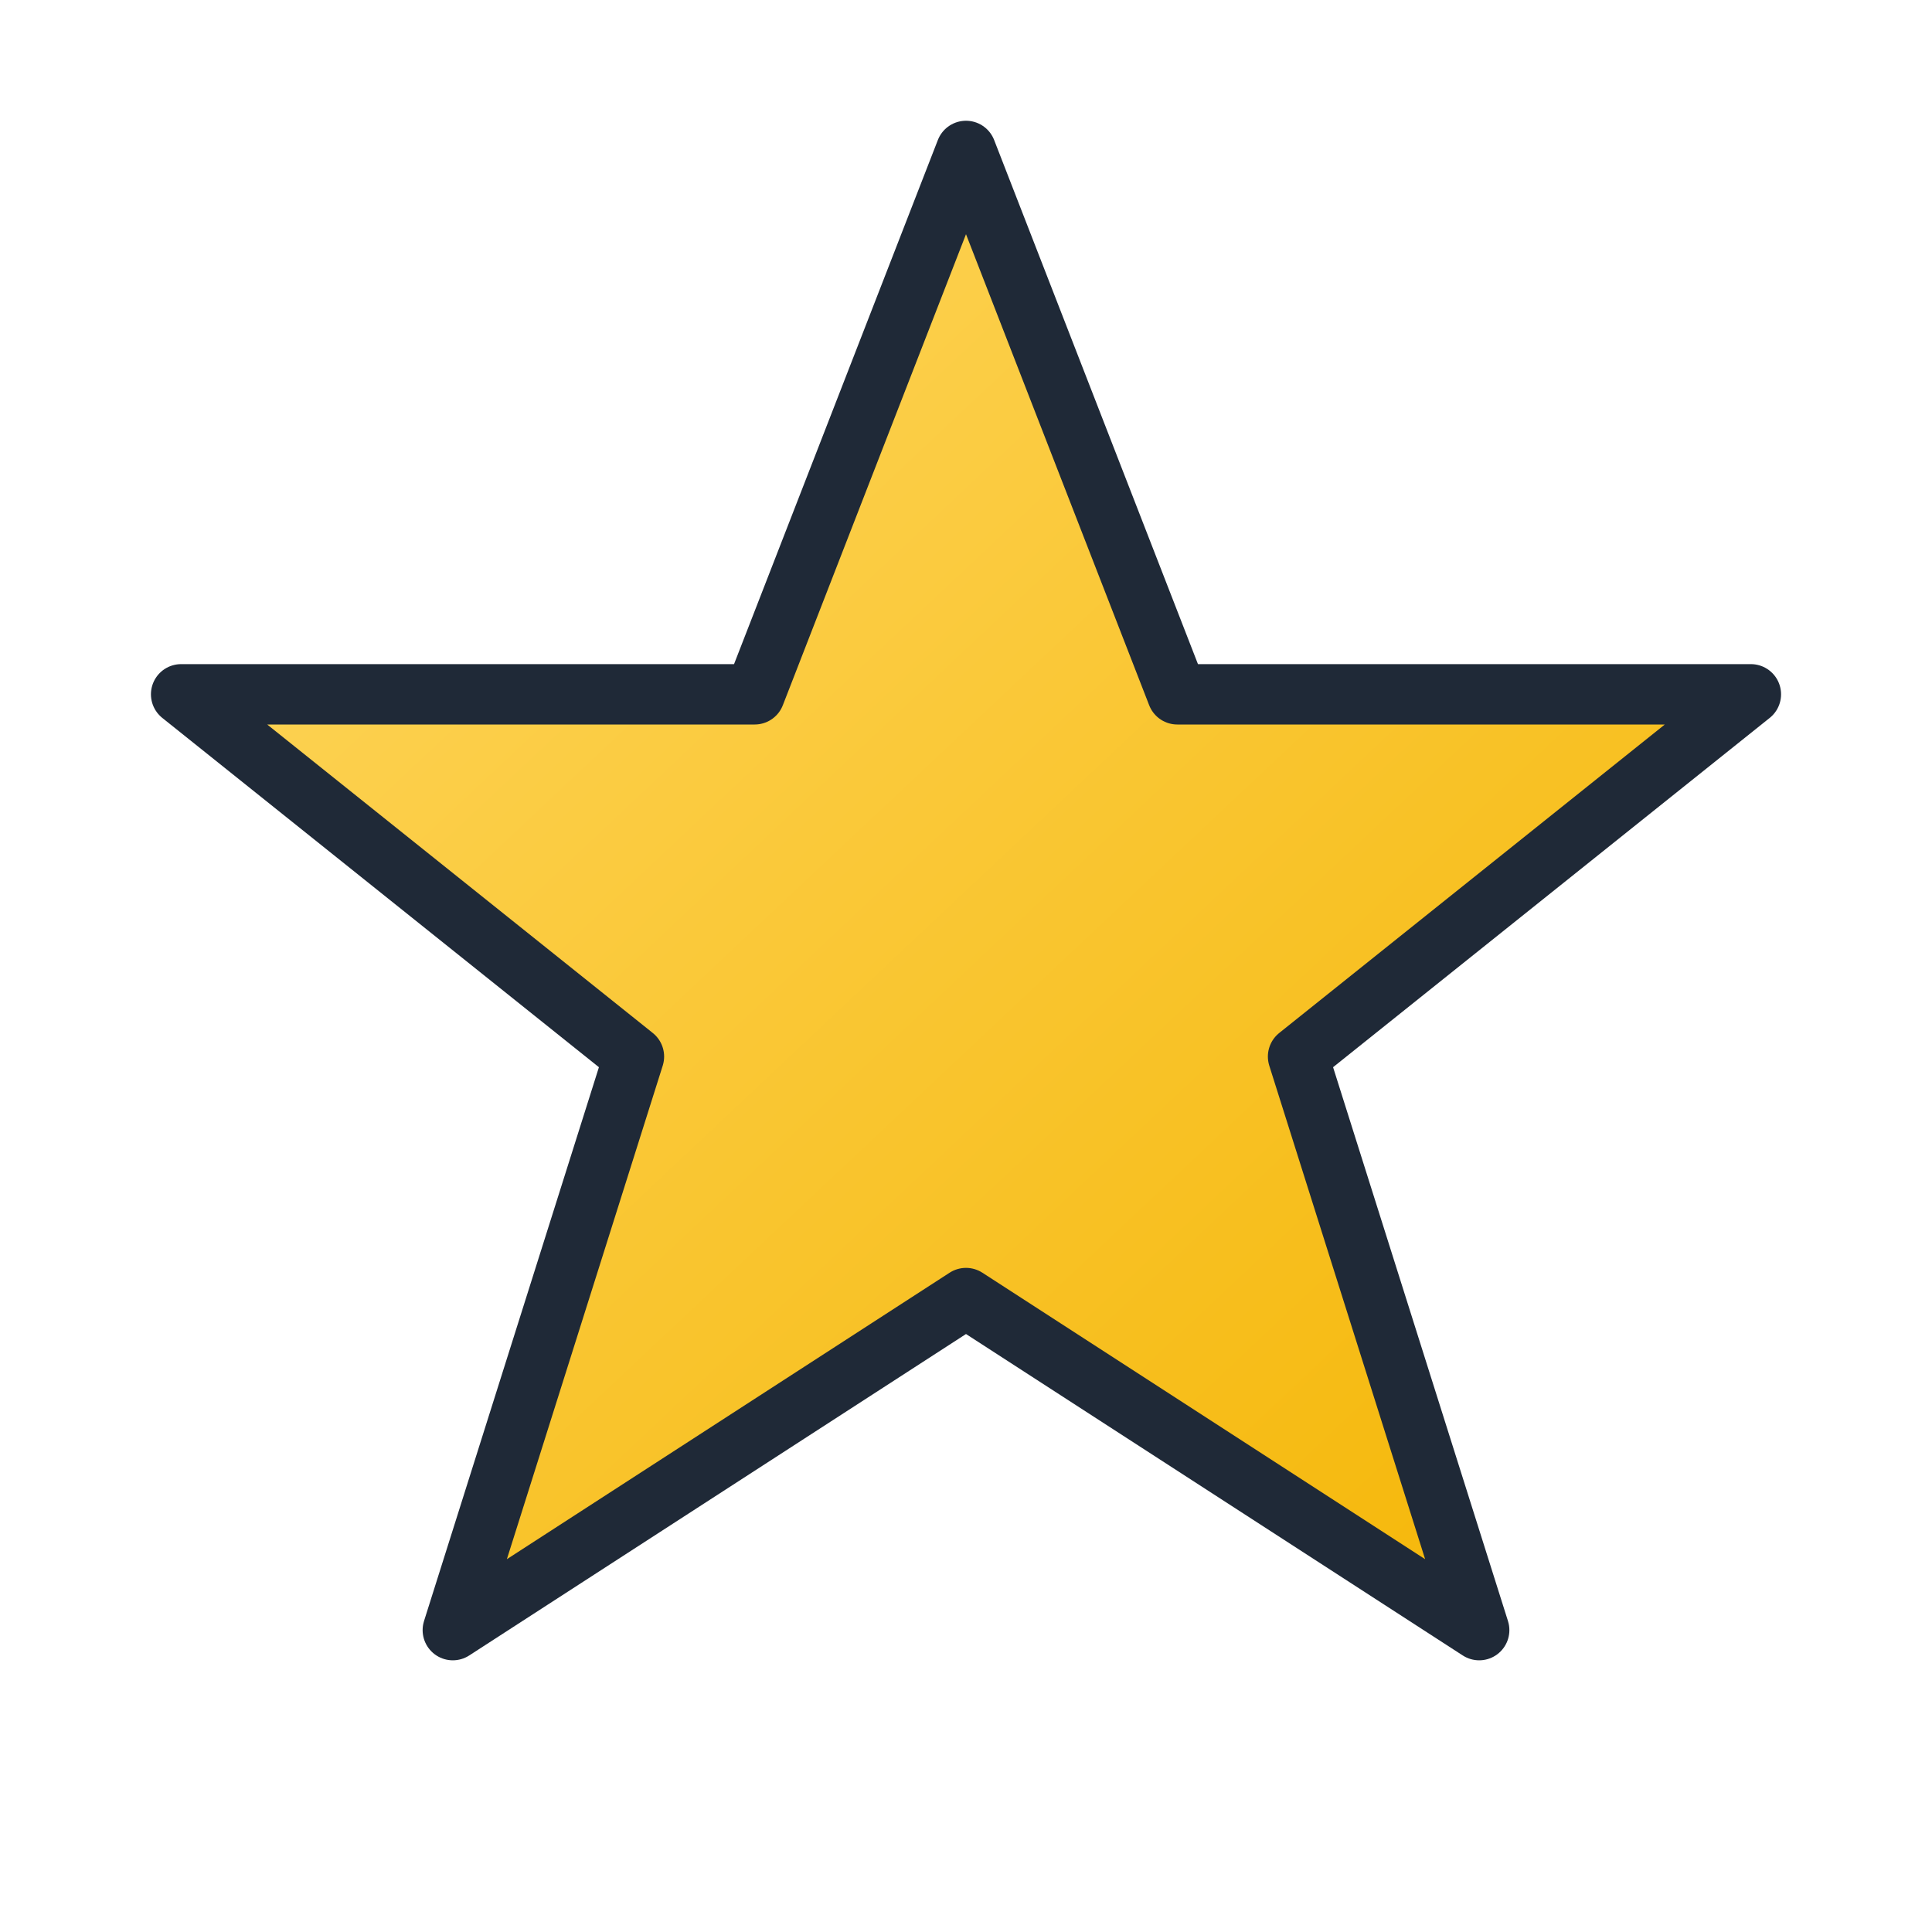
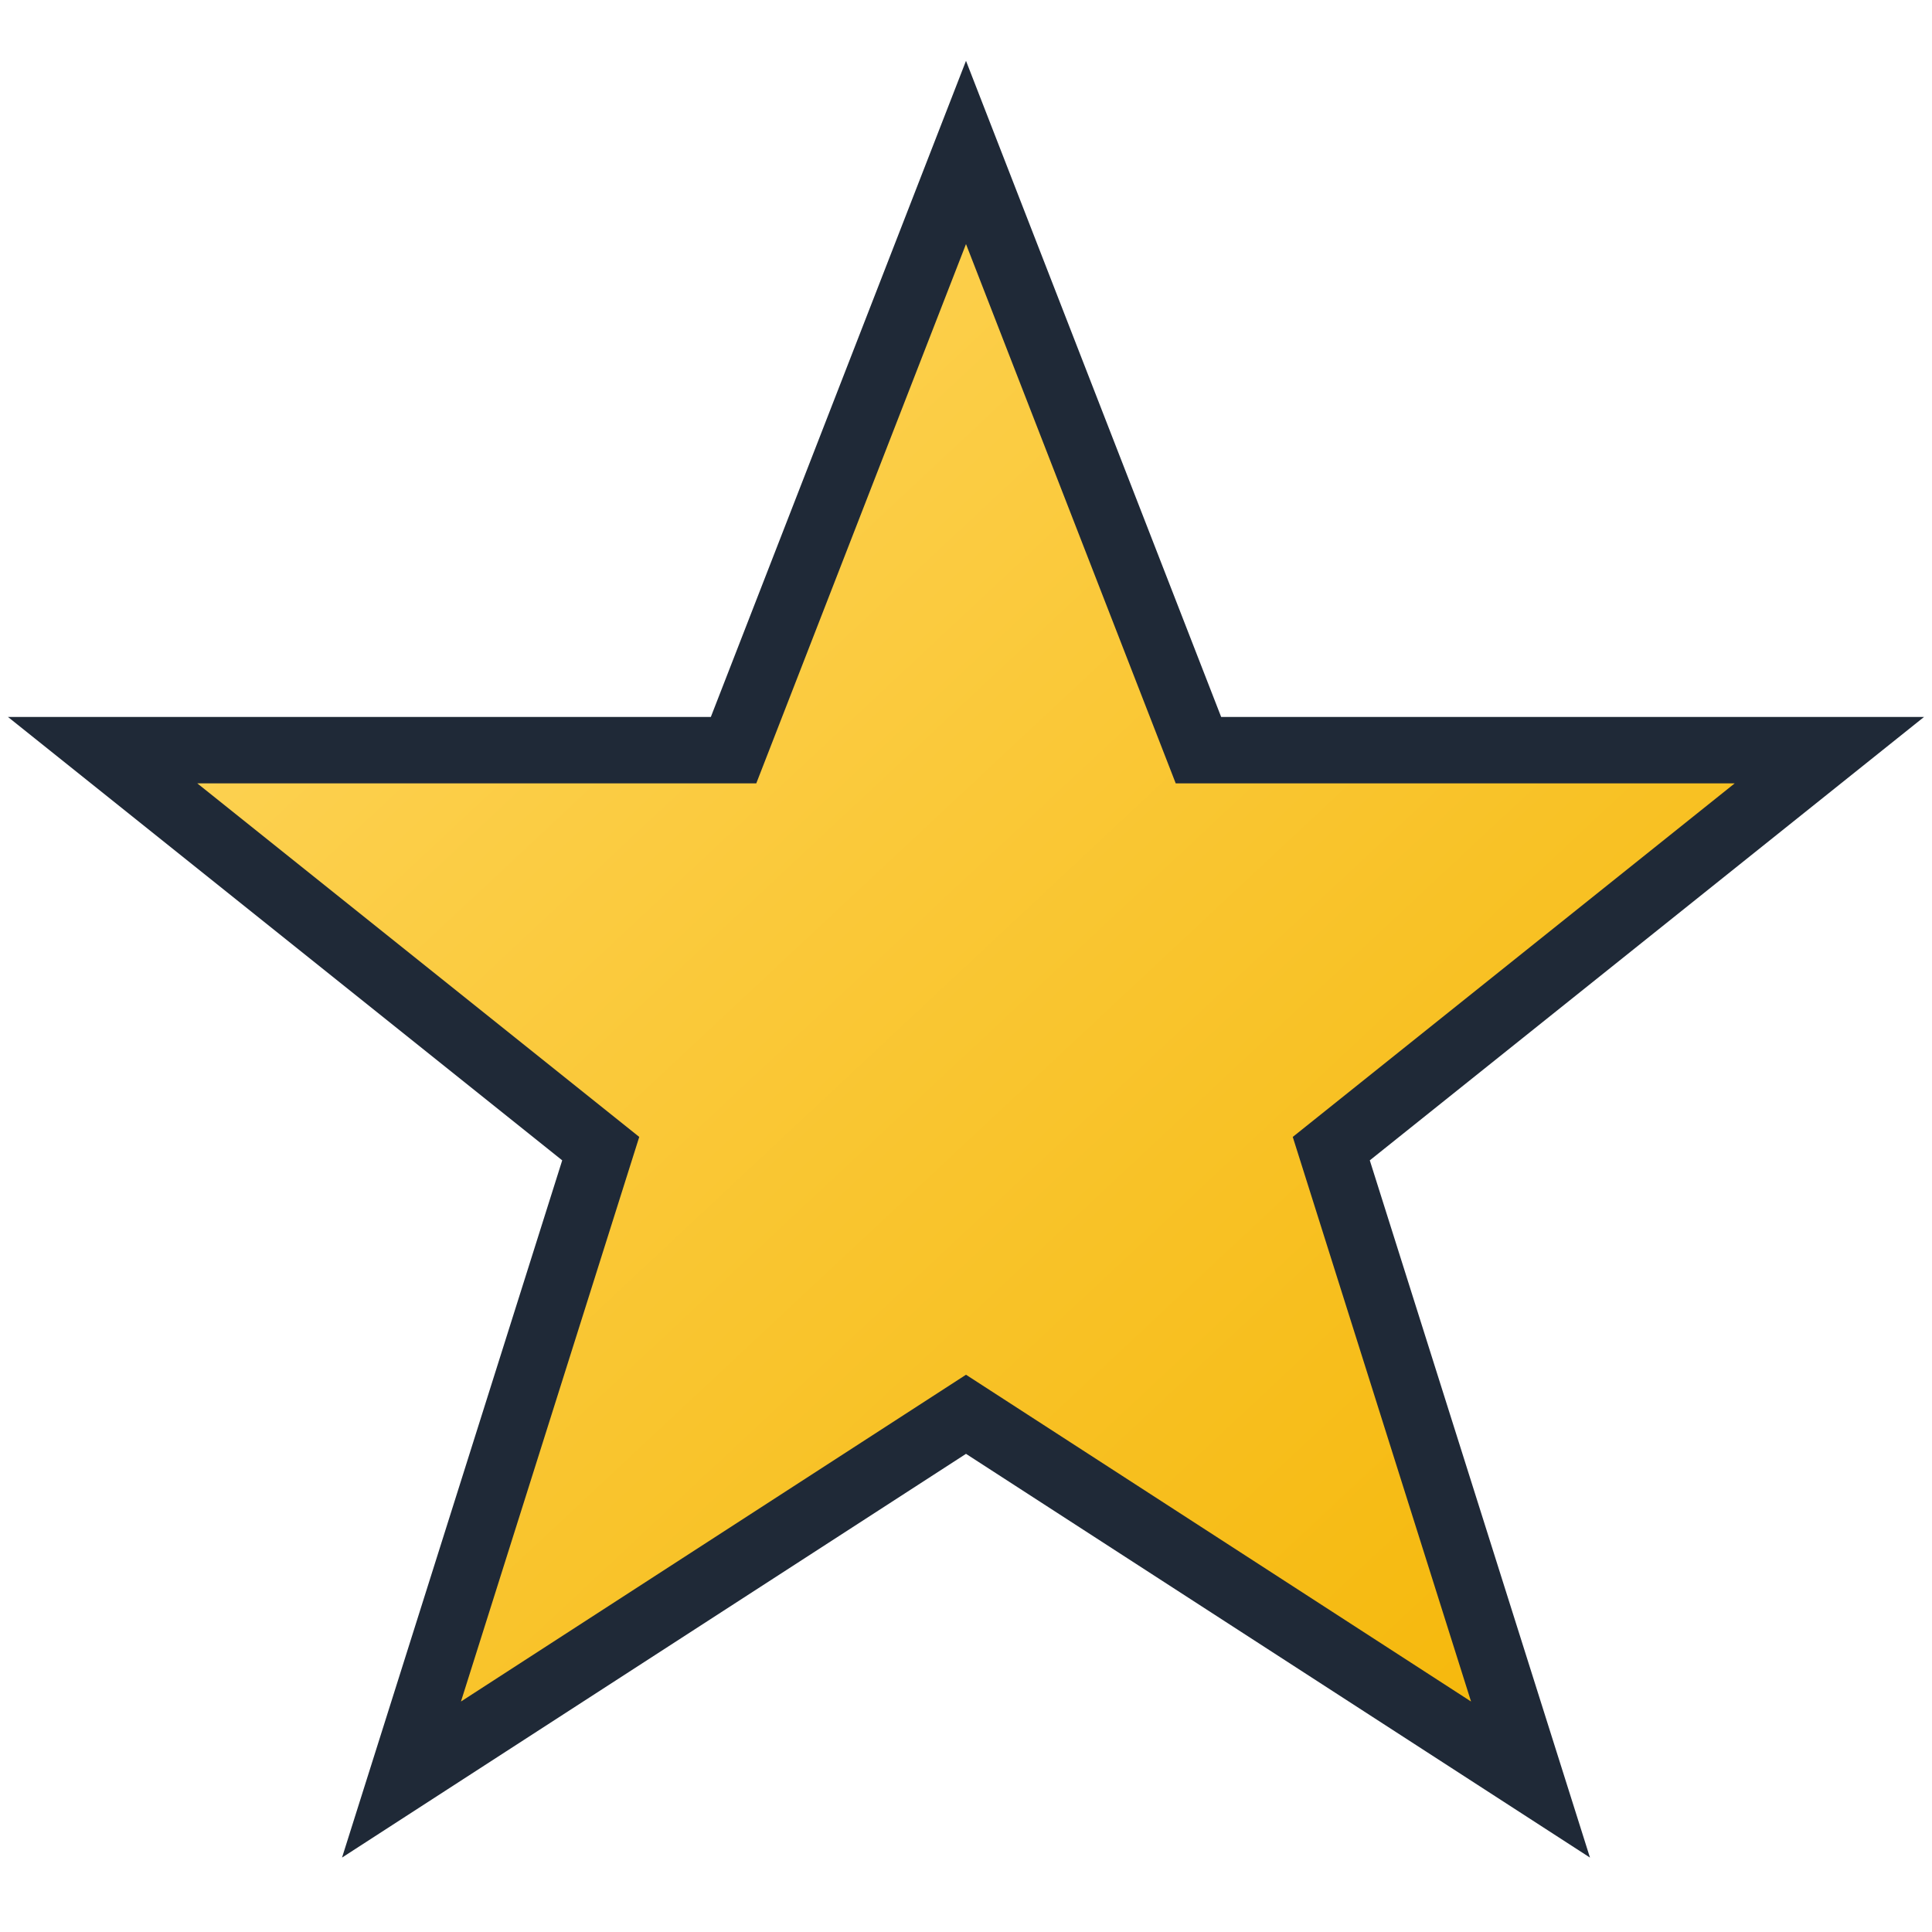
<svg xmlns="http://www.w3.org/2000/svg" width="128" height="128" viewBox="0 0 128 128" role="img" aria-label="Stjerne ikon">
-   <defs>
-     <linearGradient id="starGradient" x1="0" y1="0" x2="1" y2="1">
-       <stop offset="0%" stop-color="#FFD966" />
-       <stop offset="100%" stop-color="#F4B400" />
-     </linearGradient>
-   </defs>
-   <polygon points="64 10             78 46             116 46             86 70             98 108             64 86             30 108             42 70             12 46             50 46" fill="url(#starGradient)" stroke="#1F2937" stroke-width="4" stroke-linejoin="round" />
+   <g transform="translate(64 64) scale(1.1) translate(-64 -64)">
+     <defs>
+       <linearGradient id="starGradient" x1="0" y1="0" x2="1" y2="1">
+         <stop offset="0%" stop-color="#FFD966" />
+         <stop offset="100%" stop-color="#F4B400" />
+       </linearGradient>
+     </defs>
+     <g transform="translate(0 5)">
+       <polygon points="64 10             78 46             116 46             86 70             98 108             64 86             30 108             42 70             12 46             50 46" fill="url(#starGradient)" stroke="#1F2937" stroke-width="4" stroke-linejoin="miter" />
+     </g>
+   </g>
</svg>
